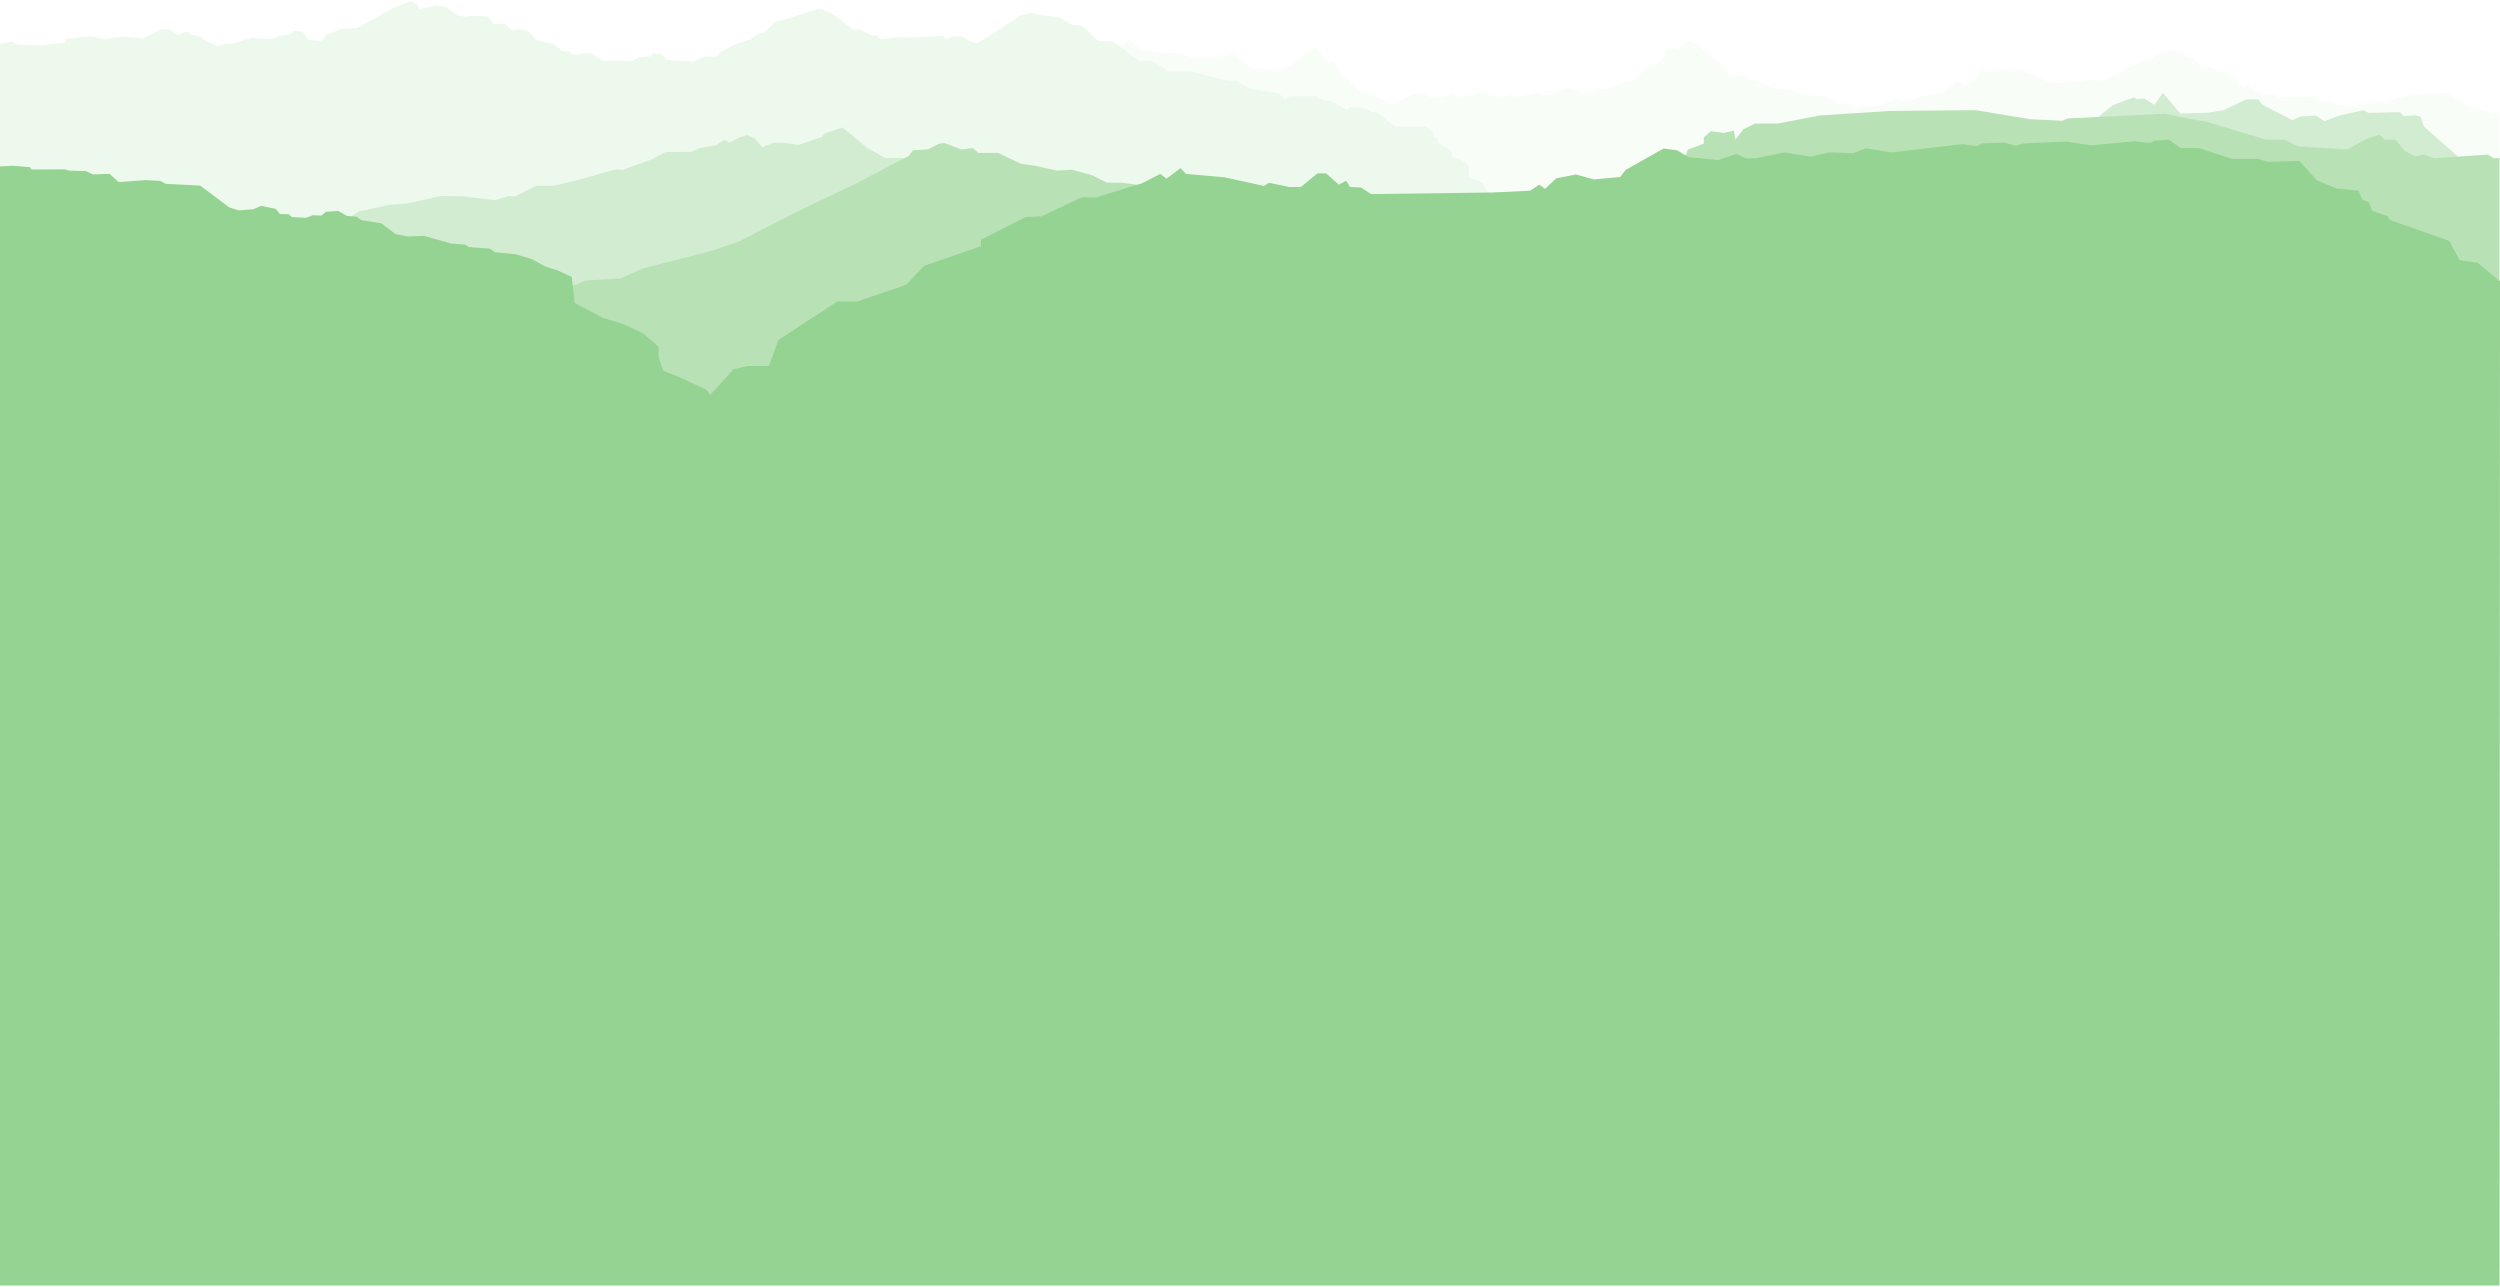
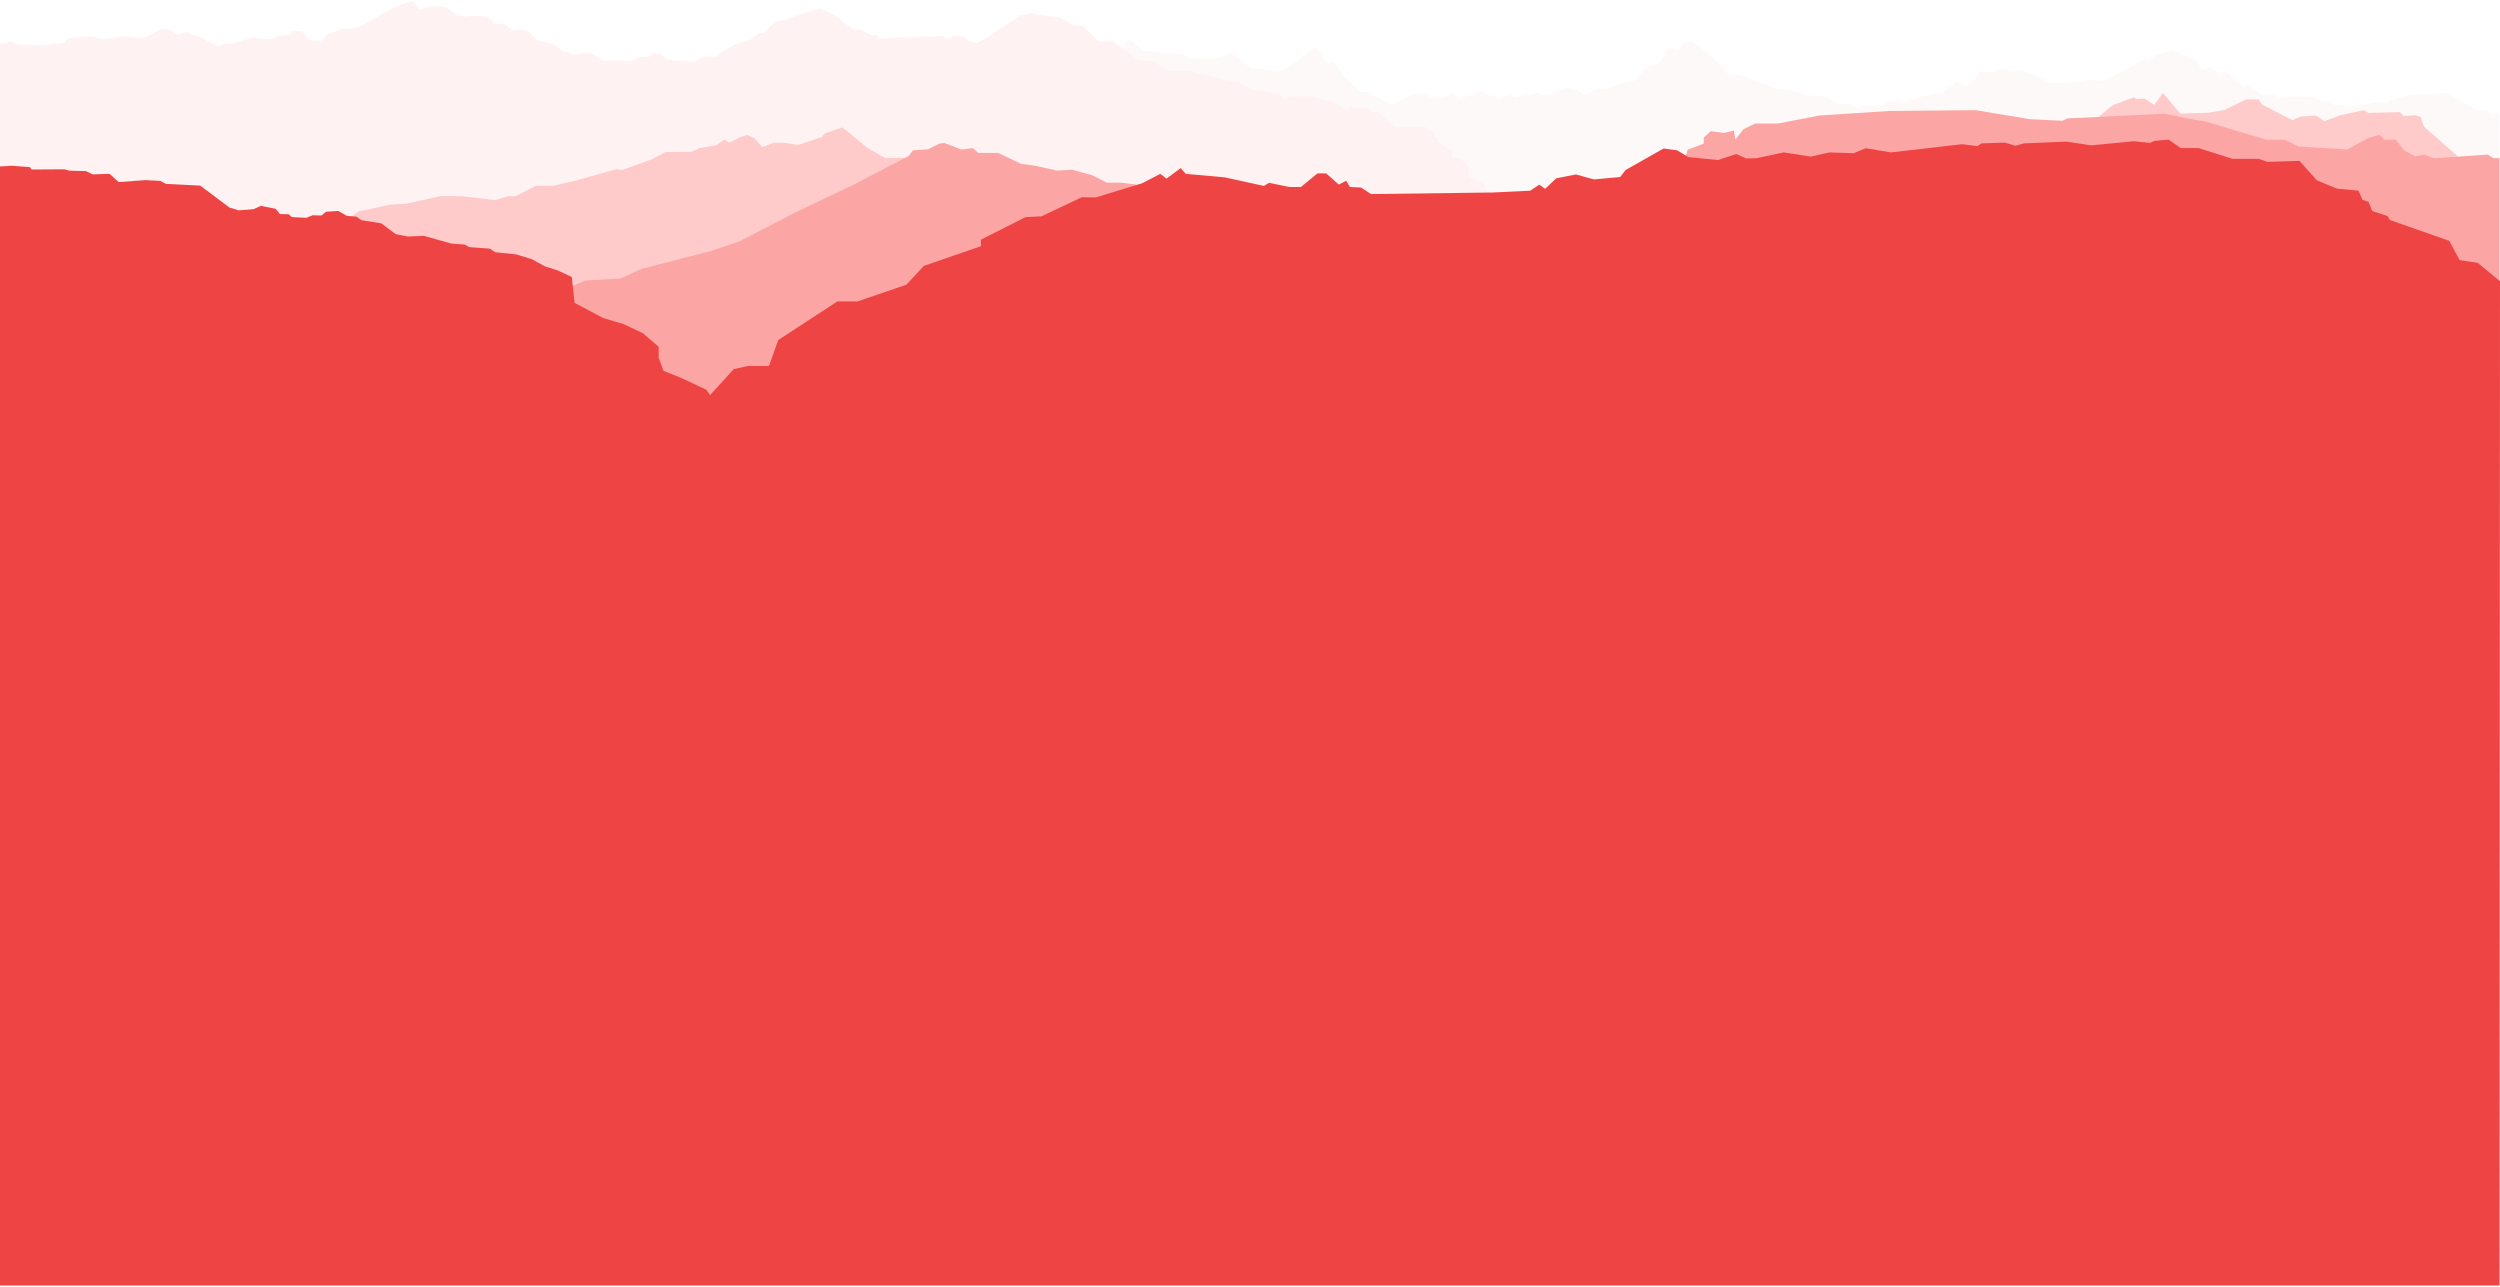
<svg xmlns="http://www.w3.org/2000/svg" viewBox="0 0 1920 988" fill="none">
-   <path d="M861.422 308.011V36.609L867.146 30.003L878.093 38.909L907.741 41.468L917.091 44.788H934.994L945.758 40.413L960.878 52.328L969.02 52.933L983.365 55.043L996.684 46.604L1007.84 37.699L1010.62 36.194L1015.59 43.284L1020.97 49.163L1023.75 47.348L1032.31 58.899L1045.05 70.588H1050.03L1068.93 80.099L1086.24 72.249L1092.99 71.643L1098.97 74.808H1108.73L1116.28 71.038L1120.06 75.863L1139.17 69.983L1143.94 73.459H1147.93L1149.92 76.174L1160.06 72.698L1164.44 74.808L1181.16 71.038L1184.54 73.148L1191.1 72.698L1203.03 67.113L1212.4 69.534L1215.98 73.009L1226.32 68.168L1234.69 68.323L1248.62 62.738L1255.58 61.839L1261.35 54.887L1265.72 51.273L1273.89 48.403L1278.45 42.817L1280.25 38.598L1285.22 36.644L1288.8 38.304L1292.79 33.168L1298.36 31.352L1303.33 34.223L1322.62 50.512L1329.01 59.729L1335.37 57.152L1363.83 67.874L1375.56 68.928L1386.12 72.854L1403.43 74.358L1409.79 79.494L1420.94 79.632L1425.91 83.419L1430.09 81.448H1442.83L1455.95 76.018L1463.52 78.578L1476.86 73.753L1490.18 71.349L1503.11 63.049L1509.68 65.608L1517.64 60.023L1518.44 56.703L1521.63 54.593L1531.78 55.492L1538.94 52.172L1544.5 54.593L1553.05 53.694L1574.56 63.499L1586.31 63.654L1605.19 61.233L1615.95 62.288L1647.38 45.394L1649.36 47.659L1655.54 42.523L1669.27 38.148L1686.19 46.293L1691.55 53.694L1698.12 51.723L1704.9 56.097L1709.48 54.438L1722.41 66.819L1726.38 64.709L1736.94 72.698H1747.88L1749.75 74.808L1777.33 74.203L1783.9 77.834H1788.87L1793.25 80.704H1799.4L1802.6 83.073V82.814L1806.97 81.448L1827.27 78.284L1833.04 79.788L1835.23 77.073L1852.34 72.698L1879.02 71.349L1902.69 84.612H1908.85L1913.43 87.639H1919.64L1919.66 308.011H1807.11H1802.6H861.422Z" fill="#F8FDF7" />
-   <path d="M315.541 0.728L320.331 3.737L321.927 7.057L334.448 4.497L342.407 5.552L351.962 12.054L356.934 12.798L365.099 12.054L374.837 12.798L379.626 18.539L386.992 18.072L393.56 23.363L398.327 22.464L405.898 23.813L411.851 30.609L425.397 34.067L432.148 39.359L436.937 39.497L438.921 41.762L442.889 42.074L448.864 40.707L454.634 41.174L463.392 46.898L475.524 46.604L485.08 47.054L490.667 43.872L499.607 43.284L501.409 40.863L508.159 41.918L511.558 45.843L532.448 47.503L541 43.422H550.35L552.745 40.552L564.49 34.067L576.828 30.003L582.392 25.784L586.771 25.023L595.323 16.723L601.892 15.357L629.35 6.469L641.893 12.192L655.234 22.758H660.799L668.963 27.133H673.525L675.919 30.003L691.632 28.637L697.608 29.087L723.675 27.582L727.255 30.003L733.23 27.582L740.186 28.343L744.36 31.508L750.54 33.168L760.483 27.133L783.563 12.054L792.138 9.789L797.109 11.449L813.621 13.247L822.971 18.988L831.523 20.043L843.656 31.663H854.42L863.178 37.854L874.512 46.604H884.661L897.387 54.749H914.103L942.953 61.994H949.726L960.468 68.323L982.361 71.799L986.945 76.779L990.526 74.047H1010.82L1016.98 77.367H1021.95L1034.91 84.612L1036.48 82.364L1049.02 83.108L1053.79 86.428L1057.39 85.667L1071.12 97.288H1094.38L1101.54 102.268V105.432L1104.14 106.193V109.358L1115.09 116.154V120.373L1121.84 122.344L1128.02 127.463V136.213L1138.56 140.449L1142.94 147.885V308.011H0V33.842L8.712 31.957L14.482 34.534L33.182 34.828L49.899 32.718L51.678 29.692L70.196 27.894L79.547 30.142L96.263 28.032L109.993 29.554L123.129 22.758L129.492 22.308L136.447 26.683L143.221 24.262L147.394 26.839L152.571 27.582L159.344 31.663L167.509 35.589L173.279 33.462L178.25 33.617L193.758 28.793L201.33 29.848L209.084 30.003L213.873 27.582L221.627 26.977L225.801 23.813L232.163 24.107L236.953 30.747L246.896 31.352L250.682 26.839L262.221 22.153L273.966 21.547L285.301 15.512L300.832 6.607L315.541 0.728Z" fill="#EDF9EC" />
-   <path d="M269.975 308.011V166.094L275.54 162.324L299.828 157.188L312.166 156.445L338.826 150.548L354.95 150.704L380.014 153.73L390.162 150.704L395.544 150.859L411.668 142.715H425.192L443.893 138.184L473.153 130.039L478.124 130.489L500.2 122.483L511.147 116.759L530.851 116.603L537.419 113.733L550.145 111.468L556.325 107.248L560.111 109.617L568.458 105.294L574.046 103.634L579.61 106.349L585.38 112.989L594.343 109.617H602.097L613.226 111.329L631.334 105.139L633.523 102.424L647.07 97.893L666.158 113.594L679.705 121.324H694.917V308.011H269.975Z" fill="#D1ECD0" />
-   <path d="M439.514 308.011V219.665L449.663 215.429L476.323 213.924L493.039 206.385L545.379 192.949L567.865 185.409L610.056 163.535L657.811 140.743L698.064 119.681L701.12 115.445L712.796 114.649L721.28 110.326L725.271 109.825L738.407 114.84L747.028 113.733L751.407 117.468H766.527L784.178 125.803L795.445 127.411L812.024 131.042L823.29 130.333L838.684 134.553L850.11 140.294H861.376L873.372 141.919V308.011H439.514Z" fill="#B8E2B5" />
-   <path d="M1887.78 308.011V120.304L1868.25 103.098L1861.5 97.15L1859.11 89.749L1854.73 88.538L1845.97 89.143L1843.19 86.134L1818.9 86.74L1815.32 84.613L1796.83 88.694L1785.08 93.069L1778.51 88.694L1766.38 89.593L1760.61 92.308L1737.33 80.393L1734.54 76.33H1724.99L1708.07 84.613L1695.93 86.584L1674.45 87.189L1661.11 71.35L1654.54 80.549L1646.99 75.725L1640.63 76.018L1639.03 74.67L1622.7 80.705L1611.73 89.8V308.011H1887.78Z" fill="#D1ECD0" />
-   <path d="M1559.23 91.564L1583.91 92.757L1587.88 90.958L1662.7 87.327L1680.61 91.114L1693.56 93.224L1740.31 107.248H1754.43L1765.19 112.522L1802.8 114.787L1818.51 106.193L1827.48 103.478L1831.24 107.248H1839.81L1846.77 115.842L1855.14 120.148L1861.69 118.712L1869.26 121.583L1910.65 118.712L1915.23 121.583L1919.64 121.393V308.011H1294.78V119.49L1296.17 114.943L1308.51 110.274V105.587L1313.89 100.763L1324.02 102.112L1331.59 100.313L1332.77 107.248L1338.95 99.258L1347.92 94.884H1365.41L1397.45 88.693L1451.18 85.217L1517.25 84.612L1559.23 91.564Z" fill="#B8E2B5" />
-   <path d="M1674.84 113.732H1688.57L1714.63 122.033H1734.75L1741.5 124.298L1765.99 123.554L1779.31 138.478L1794.64 144.824L1811.35 146.484L1814.34 153.418L1819.11 155.078L1821.89 162.03L1833.63 165.938L1835.44 168.964L1881 184.959L1888.96 199.744L1902.9 201.854L1920 216.033L1919.66 987.308H0V127.826L9.099 127.307L23.034 128.362L24.22 130.177L49.511 130.022L53.274 131.076L66.023 131.388L71.2 133.947L84.131 133.497L91.087 139.826L111.794 138.322L123.129 138.927L127.302 141.192L153.757 142.541L176.061 159.297L183.427 161.563L194.762 160.646L200.327 158.087L211.684 160.352L215.059 164.416L221.832 164.572L224.022 166.681L235.151 167.286L240.123 165.332L246.896 165.488L250.476 162.618L259.827 162.012L266.395 165.782L273.761 166.387L277.547 169.102L292.873 171.523L303.819 179.806L313.17 181.622L325.69 181.172L346.58 187.052L356.934 187.812L360.309 189.766L376.251 190.977L380.219 193.692L396.343 195.352L408.681 199.122L418.419 204.551L427.974 207.577L439.126 212.713L441.316 232.617L463.187 244.237L478.922 248.923L493.655 255.857L505.856 266.319V274.775L509.551 284.822L522.824 290.062L542.459 299.313L545.379 303.428V303.394L563.486 283.473L574.433 281.07H590.557L597.718 261.149L643.01 231.527H658.404L696.08 218.644L709.603 204.171L753.391 189.075V184.043L787.622 166.75L799.823 166.145L830.862 151.464L841.467 151.654L877.021 140.795L891.092 133.549L895.859 137.181L906.737 129.122L910.728 133.549L940.444 136.178L970.685 142.801L974.676 140.397L990.047 143.613H999.078L1011.8 133.152H1018.44L1028.27 141.798L1033.83 138.789L1036.75 143.613L1045.24 144.011L1052.95 149.043L1146.59 147.833L1175.25 146.432L1182.14 141.798L1186.66 145.014L1195.14 136.973L1210.26 133.964L1224.06 137.786L1244.24 135.97L1248.48 130.54L1277.67 114.044L1288 115.444L1296.76 120.684L1319.59 122.897L1333.39 118.263L1341.07 121.687L1349.03 121.479L1369.99 117.052L1390.7 120.269L1405.02 117.052L1423.59 117.658L1432.87 113.836L1452.37 117.052L1506.9 110.723L1518.64 112.228L1521.83 110.118L1539.74 109.513L1547.9 111.934L1554.45 110.118L1587.08 108.752L1605.99 111.623L1639.03 108.458L1651.16 109.807L1654.75 108.164L1665.49 107.248L1674.84 113.732Z" fill="#95D392" />
+   <path d="M861.422 308.011V36.609L867.146 30.003L878.093 38.909L907.741 41.468L917.091 44.788H934.994L945.758 40.413L960.878 52.328L969.02 52.933L983.365 55.043L996.684 46.604L1007.84 37.699L1010.62 36.194L1015.59 43.284L1020.97 49.163L1023.75 47.348L1032.31 58.899L1045.05 70.588H1050.03L1068.93 80.099L1086.24 72.249L1092.99 71.643L1098.97 74.808H1108.73L1116.28 71.038L1120.06 75.863L1139.17 69.983L1143.94 73.459H1147.93L1149.92 76.174L1160.06 72.698L1164.44 74.808L1181.16 71.038L1184.54 73.148L1191.1 72.698L1203.03 67.113L1212.4 69.534L1215.98 73.009L1226.32 68.168L1234.69 68.323L1248.62 62.738L1255.58 61.839L1261.35 54.887L1265.72 51.273L1273.89 48.403L1278.45 42.817L1280.25 38.598L1285.22 36.644L1288.8 38.304L1292.79 33.168L1298.36 31.352L1303.33 34.223L1322.62 50.512L1329.01 59.729L1335.37 57.152L1363.83 67.874L1375.56 68.928L1386.12 72.854L1403.43 74.358L1409.79 79.494L1420.94 79.632L1425.91 83.419L1430.09 81.448H1442.83L1455.95 76.018L1463.52 78.578L1476.86 73.753L1490.18 71.349L1503.11 63.049L1509.68 65.608L1517.64 60.023L1518.44 56.703L1521.63 54.593L1531.78 55.492L1538.94 52.172L1544.5 54.593L1553.05 53.694L1574.56 63.499L1586.31 63.654L1605.19 61.233L1615.95 62.288L1647.38 45.394L1649.36 47.659L1655.54 42.523L1669.27 38.148L1686.19 46.293L1691.55 53.694L1698.12 51.723L1704.9 56.097L1709.48 54.438L1722.41 66.819L1726.38 64.709L1736.94 72.698H1747.88L1749.75 74.808L1777.33 74.203L1783.9 77.834H1788.87L1793.25 80.704H1799.4L1802.6 83.073V82.814L1806.97 81.448L1827.27 78.284L1833.04 79.788L1835.23 77.073L1852.34 72.698L1879.02 71.349L1902.69 84.612H1908.85L1913.43 87.639H1919.64L1919.66 308.011H1807.11H1802.6H861.422Z" fill="#FEF9F9" />
+   <path d="M315.541 0.728L320.331 3.737L321.927 7.057L334.448 4.497L342.407 5.552L351.962 12.054L356.934 12.798L365.099 12.054L374.837 12.798L379.626 18.539L386.992 18.072L393.56 23.363L398.327 22.464L405.898 23.813L411.851 30.609L425.397 34.067L432.148 39.359L436.937 39.497L438.921 41.762L442.889 42.074L448.864 40.707L454.634 41.174L463.392 46.898L475.524 46.604L485.08 47.054L490.667 43.872L499.607 43.284L501.409 40.863L508.159 41.918L511.558 45.843L532.448 47.503L541 43.422H550.35L552.745 40.552L564.49 34.067L576.828 30.003L582.392 25.784L586.771 25.023L595.323 16.723L601.892 15.357L629.35 6.469L641.893 12.192L655.234 22.758H660.799L668.963 27.133H673.525L675.919 30.003L691.632 28.637L697.608 29.087L723.675 27.582L727.255 30.003L733.23 27.582L740.186 28.343L744.36 31.508L750.54 33.168L760.483 27.133L783.563 12.054L792.138 9.789L797.109 11.449L813.621 13.247L822.971 18.988L831.523 20.043L843.656 31.663H854.42L863.178 37.854L874.512 46.604H884.661L897.387 54.749H914.103L942.953 61.994H949.726L960.468 68.323L982.361 71.799L986.945 76.779L990.526 74.047H1010.82L1016.98 77.367H1021.95L1034.91 84.612L1036.48 82.364L1049.02 83.108L1053.79 86.428L1057.39 85.667L1071.12 97.288H1094.38L1101.54 102.268V105.432L1104.14 106.193V109.358L1115.09 116.154V120.373L1121.84 122.344L1128.02 127.463V136.213L1138.56 140.449L1142.94 147.885V308.011H0V33.842L8.712 31.957L14.482 34.534L33.182 34.828L49.899 32.718L51.678 29.692L70.196 27.894L79.547 30.142L96.263 28.032L109.993 29.554L123.129 22.758L129.492 22.308L136.447 26.683L143.221 24.262L147.394 26.839L152.571 27.582L159.344 31.663L167.509 35.589L173.279 33.462L178.25 33.617L193.758 28.793L201.33 29.848L209.084 30.003L213.873 27.582L221.627 26.977L225.801 23.813L232.163 24.107L236.953 30.747L246.896 31.352L250.682 26.839L262.221 22.153L273.966 21.547L285.301 15.512L300.832 6.607L315.541 0.728Z" fill="#FEF2F2" />
+   <path d="M269.975 308.011V166.094L275.54 162.324L299.828 157.188L312.166 156.445L338.826 150.548L354.95 150.704L380.014 153.73L390.162 150.704L395.544 150.859L411.668 142.715H425.192L443.893 138.184L473.153 130.039L478.124 130.489L500.2 122.483L511.147 116.759L530.851 116.603L537.419 113.733L550.145 111.468L556.325 107.248L560.111 109.617L568.458 105.294L574.046 103.634L579.61 106.349L585.38 112.989L594.343 109.617H602.097L613.226 111.329L631.334 105.139L633.523 102.424L647.07 97.893L666.158 113.594L679.705 121.324H694.917V308.011H269.975Z" fill="#FECACA" />
+   <path d="M439.514 308.011V219.665L449.663 215.429L476.323 213.924L493.039 206.385L545.379 192.949L567.865 185.409L610.056 163.535L657.811 140.743L698.064 119.681L701.12 115.445L712.796 114.649L721.28 110.326L725.271 109.825L738.407 114.84L747.028 113.733L751.407 117.468H766.527L784.178 125.803L795.445 127.411L812.024 131.042L823.29 130.333L838.684 134.553L850.11 140.294H861.376L873.372 141.919V308.011H439.514Z" fill="#FCA5A5" />
+   <path d="M1887.78 308.011V120.304L1868.25 103.098L1861.5 97.15L1859.11 89.749L1854.73 88.538L1845.97 89.143L1843.19 86.134L1818.9 86.74L1815.32 84.613L1796.83 88.694L1785.08 93.069L1778.51 88.694L1766.38 89.593L1760.61 92.308L1737.33 80.393L1734.54 76.33H1724.99L1708.07 84.613L1695.93 86.584L1674.45 87.189L1661.11 71.35L1654.54 80.549L1646.99 75.725L1640.63 76.018L1639.03 74.67L1622.7 80.705L1611.73 89.8V308.011H1887.78Z" fill="#FECACA" />
+   <path d="M1559.23 91.564L1583.91 92.757L1587.88 90.958L1662.7 87.327L1680.61 91.114L1693.56 93.224L1740.31 107.248H1754.43L1765.19 112.522L1802.8 114.787L1818.51 106.193L1827.48 103.478L1831.24 107.248H1839.81L1846.77 115.842L1855.14 120.148L1861.69 118.712L1869.26 121.583L1910.65 118.712L1915.23 121.583L1919.64 121.393V308.011H1294.78V119.49L1296.17 114.943L1308.51 110.274V105.587L1313.89 100.763L1324.02 102.112L1331.59 100.313L1332.77 107.248L1338.95 99.258L1347.92 94.884H1365.41L1397.45 88.693L1451.18 85.217L1517.25 84.612L1559.23 91.564Z" fill="#FCA5A5" />
+   <path d="M1674.84 113.732H1688.57L1714.63 122.033H1734.75L1741.5 124.298L1765.99 123.554L1779.31 138.478L1794.64 144.824L1811.35 146.484L1814.34 153.418L1819.11 155.078L1821.89 162.03L1833.63 165.938L1835.44 168.964L1881 184.959L1888.96 199.744L1902.9 201.854L1920 216.033L1919.66 987.308H0V127.826L9.099 127.307L23.034 128.362L24.22 130.177L49.511 130.022L53.274 131.076L66.023 131.388L71.2 133.947L84.131 133.497L91.087 139.826L111.794 138.322L123.129 138.927L127.302 141.192L153.757 142.541L176.061 159.297L183.427 161.563L194.762 160.646L200.327 158.087L211.684 160.352L215.059 164.416L221.832 164.572L224.022 166.681L235.151 167.286L240.123 165.332L246.896 165.488L250.476 162.618L259.827 162.012L266.395 165.782L273.761 166.387L277.547 169.102L292.873 171.523L303.819 179.806L313.17 181.622L325.69 181.172L346.58 187.052L356.934 187.812L360.309 189.766L376.251 190.977L380.219 193.692L396.343 195.352L408.681 199.122L418.419 204.551L427.974 207.577L439.126 212.713L441.316 232.617L463.187 244.237L478.922 248.923L493.655 255.857L505.856 266.319V274.775L509.551 284.822L522.824 290.062L542.459 299.313L545.379 303.428V303.394L563.486 283.473L574.433 281.07H590.557L597.718 261.149L643.01 231.527H658.404L696.08 218.644L709.603 204.171L753.391 189.075V184.043L787.622 166.75L799.823 166.145L830.862 151.464L841.467 151.654L877.021 140.795L891.092 133.549L895.859 137.181L906.737 129.122L910.728 133.549L940.444 136.178L970.685 142.801L974.676 140.397L990.047 143.613H999.078L1011.8 133.152H1018.44L1028.27 141.798L1033.83 138.789L1036.75 143.613L1045.24 144.011L1052.95 149.043L1146.59 147.833L1175.25 146.432L1182.14 141.798L1186.66 145.014L1195.14 136.973L1210.26 133.964L1224.06 137.786L1244.24 135.97L1248.48 130.54L1277.67 114.044L1288 115.444L1296.76 120.684L1319.59 122.897L1333.39 118.263L1341.07 121.687L1349.03 121.479L1369.99 117.052L1390.7 120.269L1405.02 117.052L1423.59 117.658L1432.87 113.836L1452.37 117.052L1506.9 110.723L1518.64 112.228L1521.83 110.118L1539.74 109.513L1547.9 111.934L1554.45 110.118L1587.08 108.752L1605.99 111.623L1639.03 108.458L1651.16 109.807L1654.75 108.164L1665.49 107.248L1674.84 113.732Z" fill="#EF4444" />
</svg>
